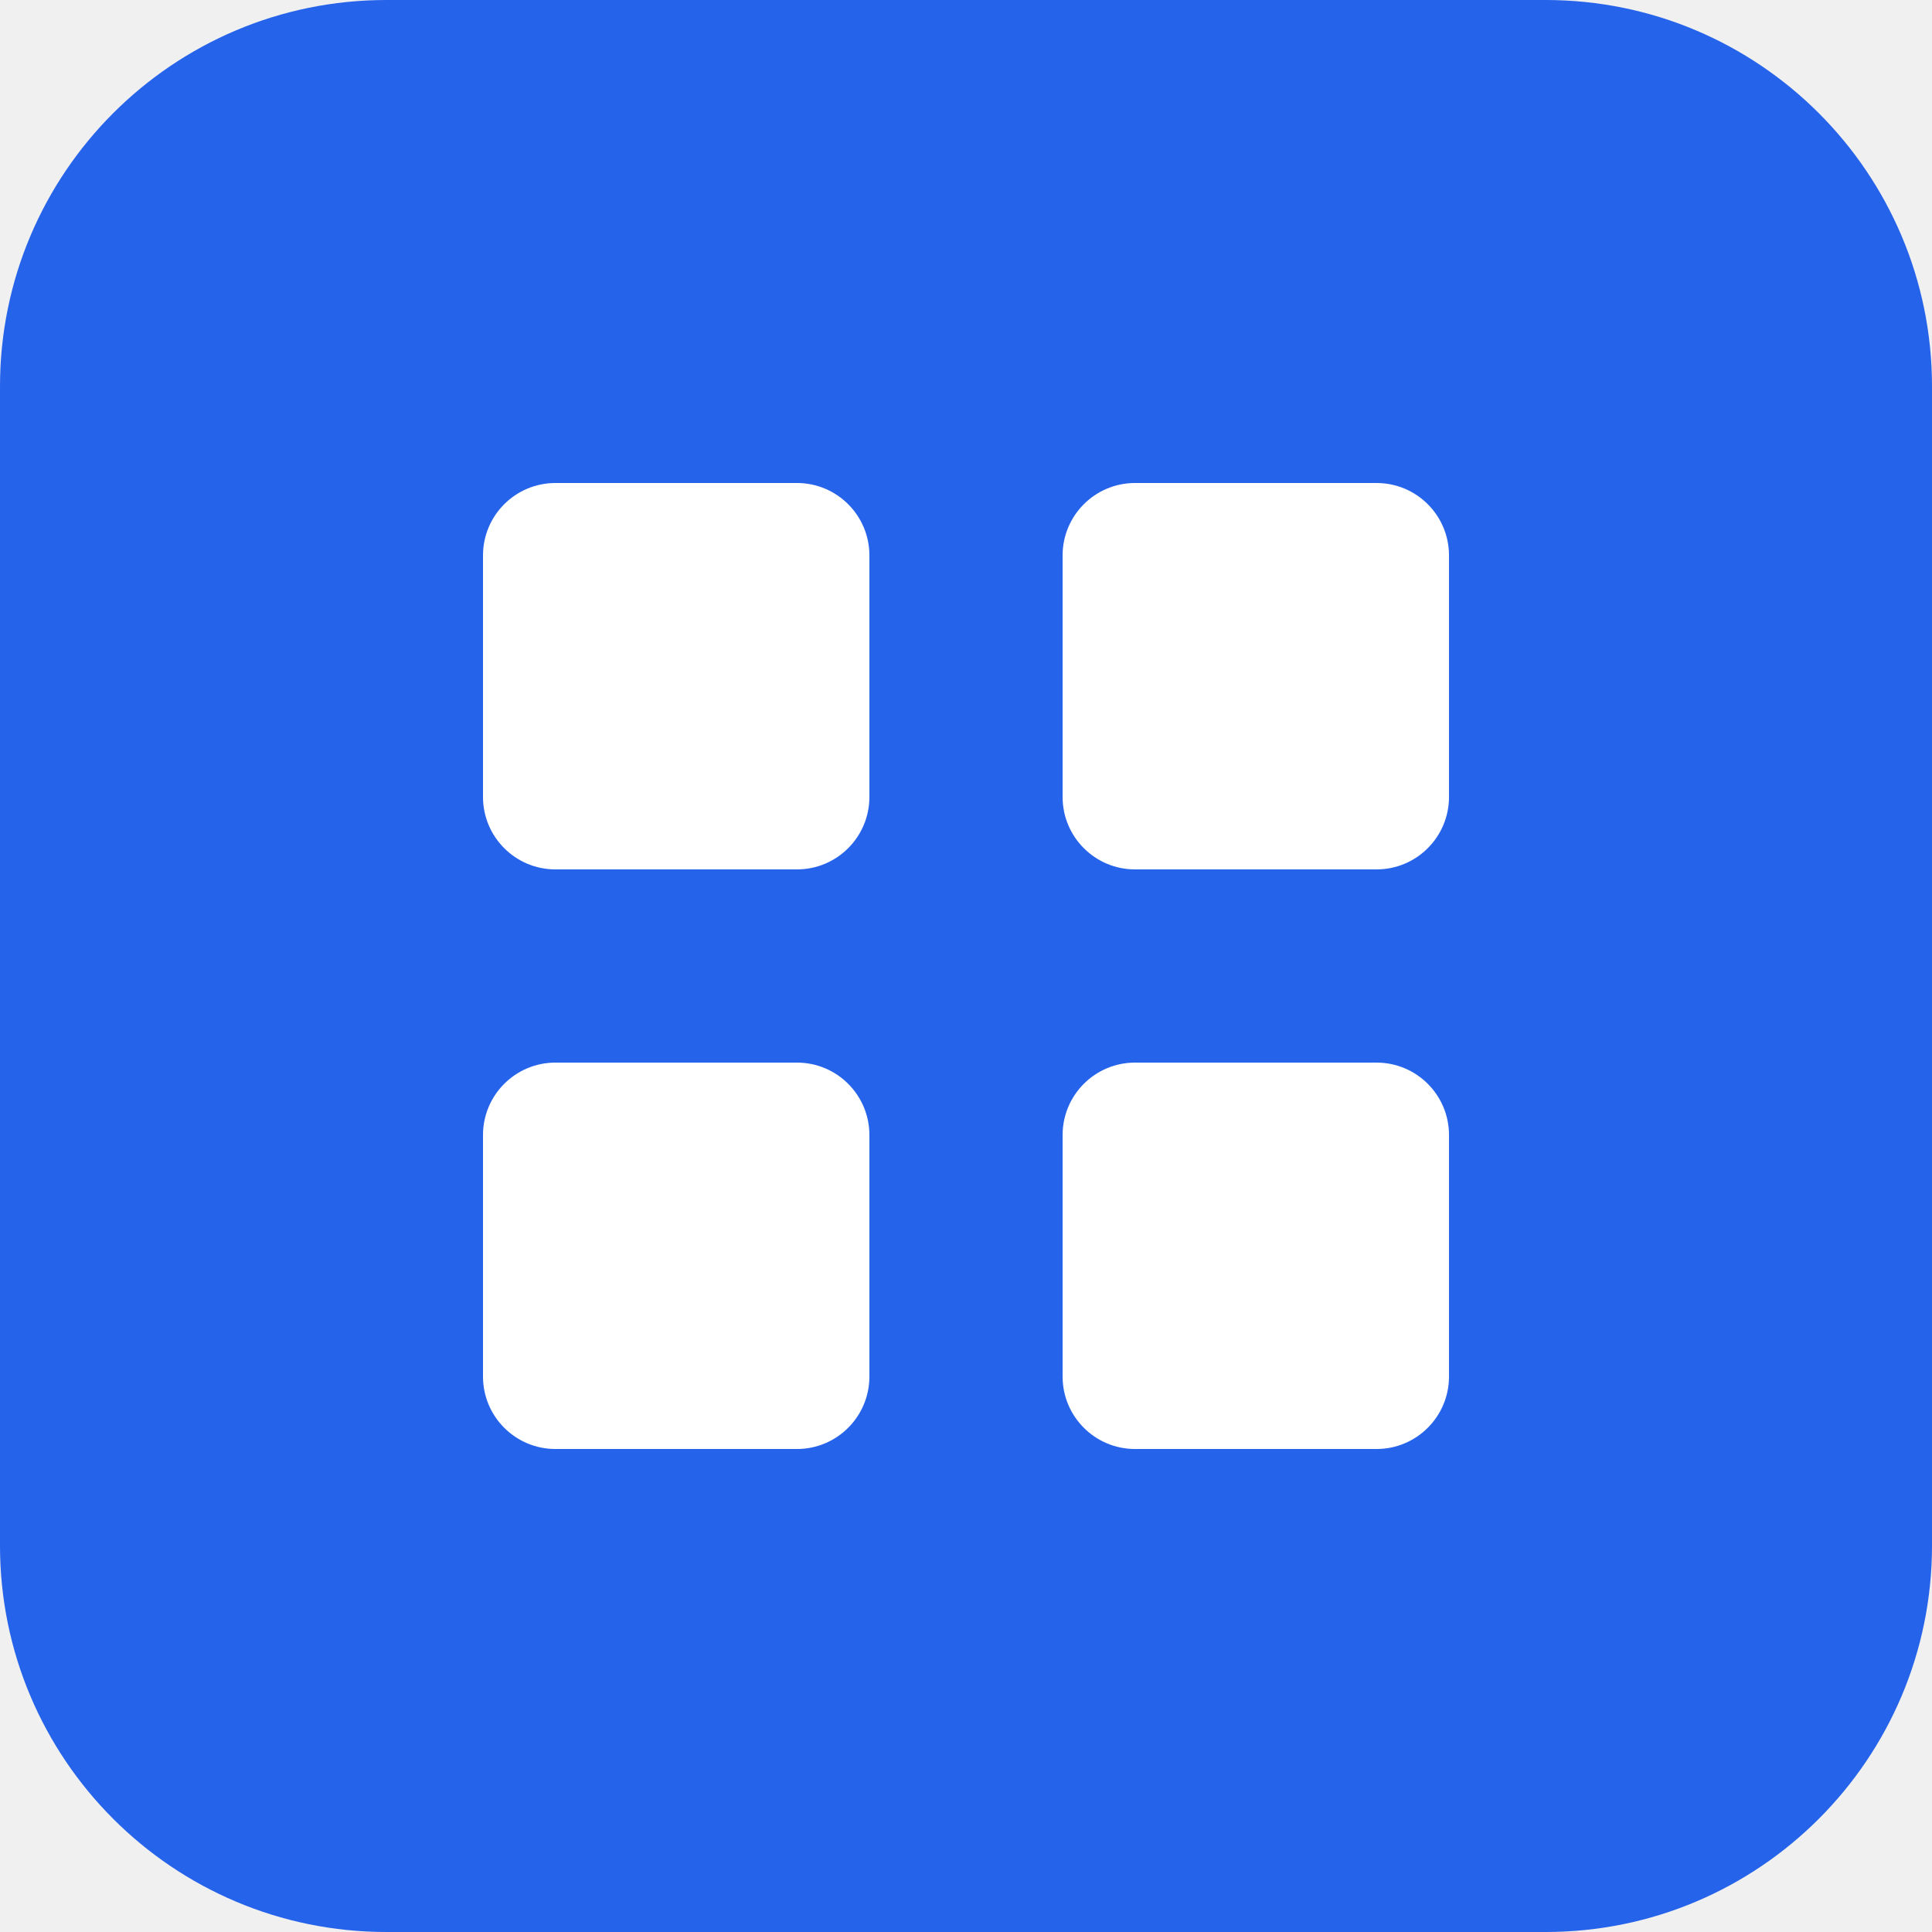
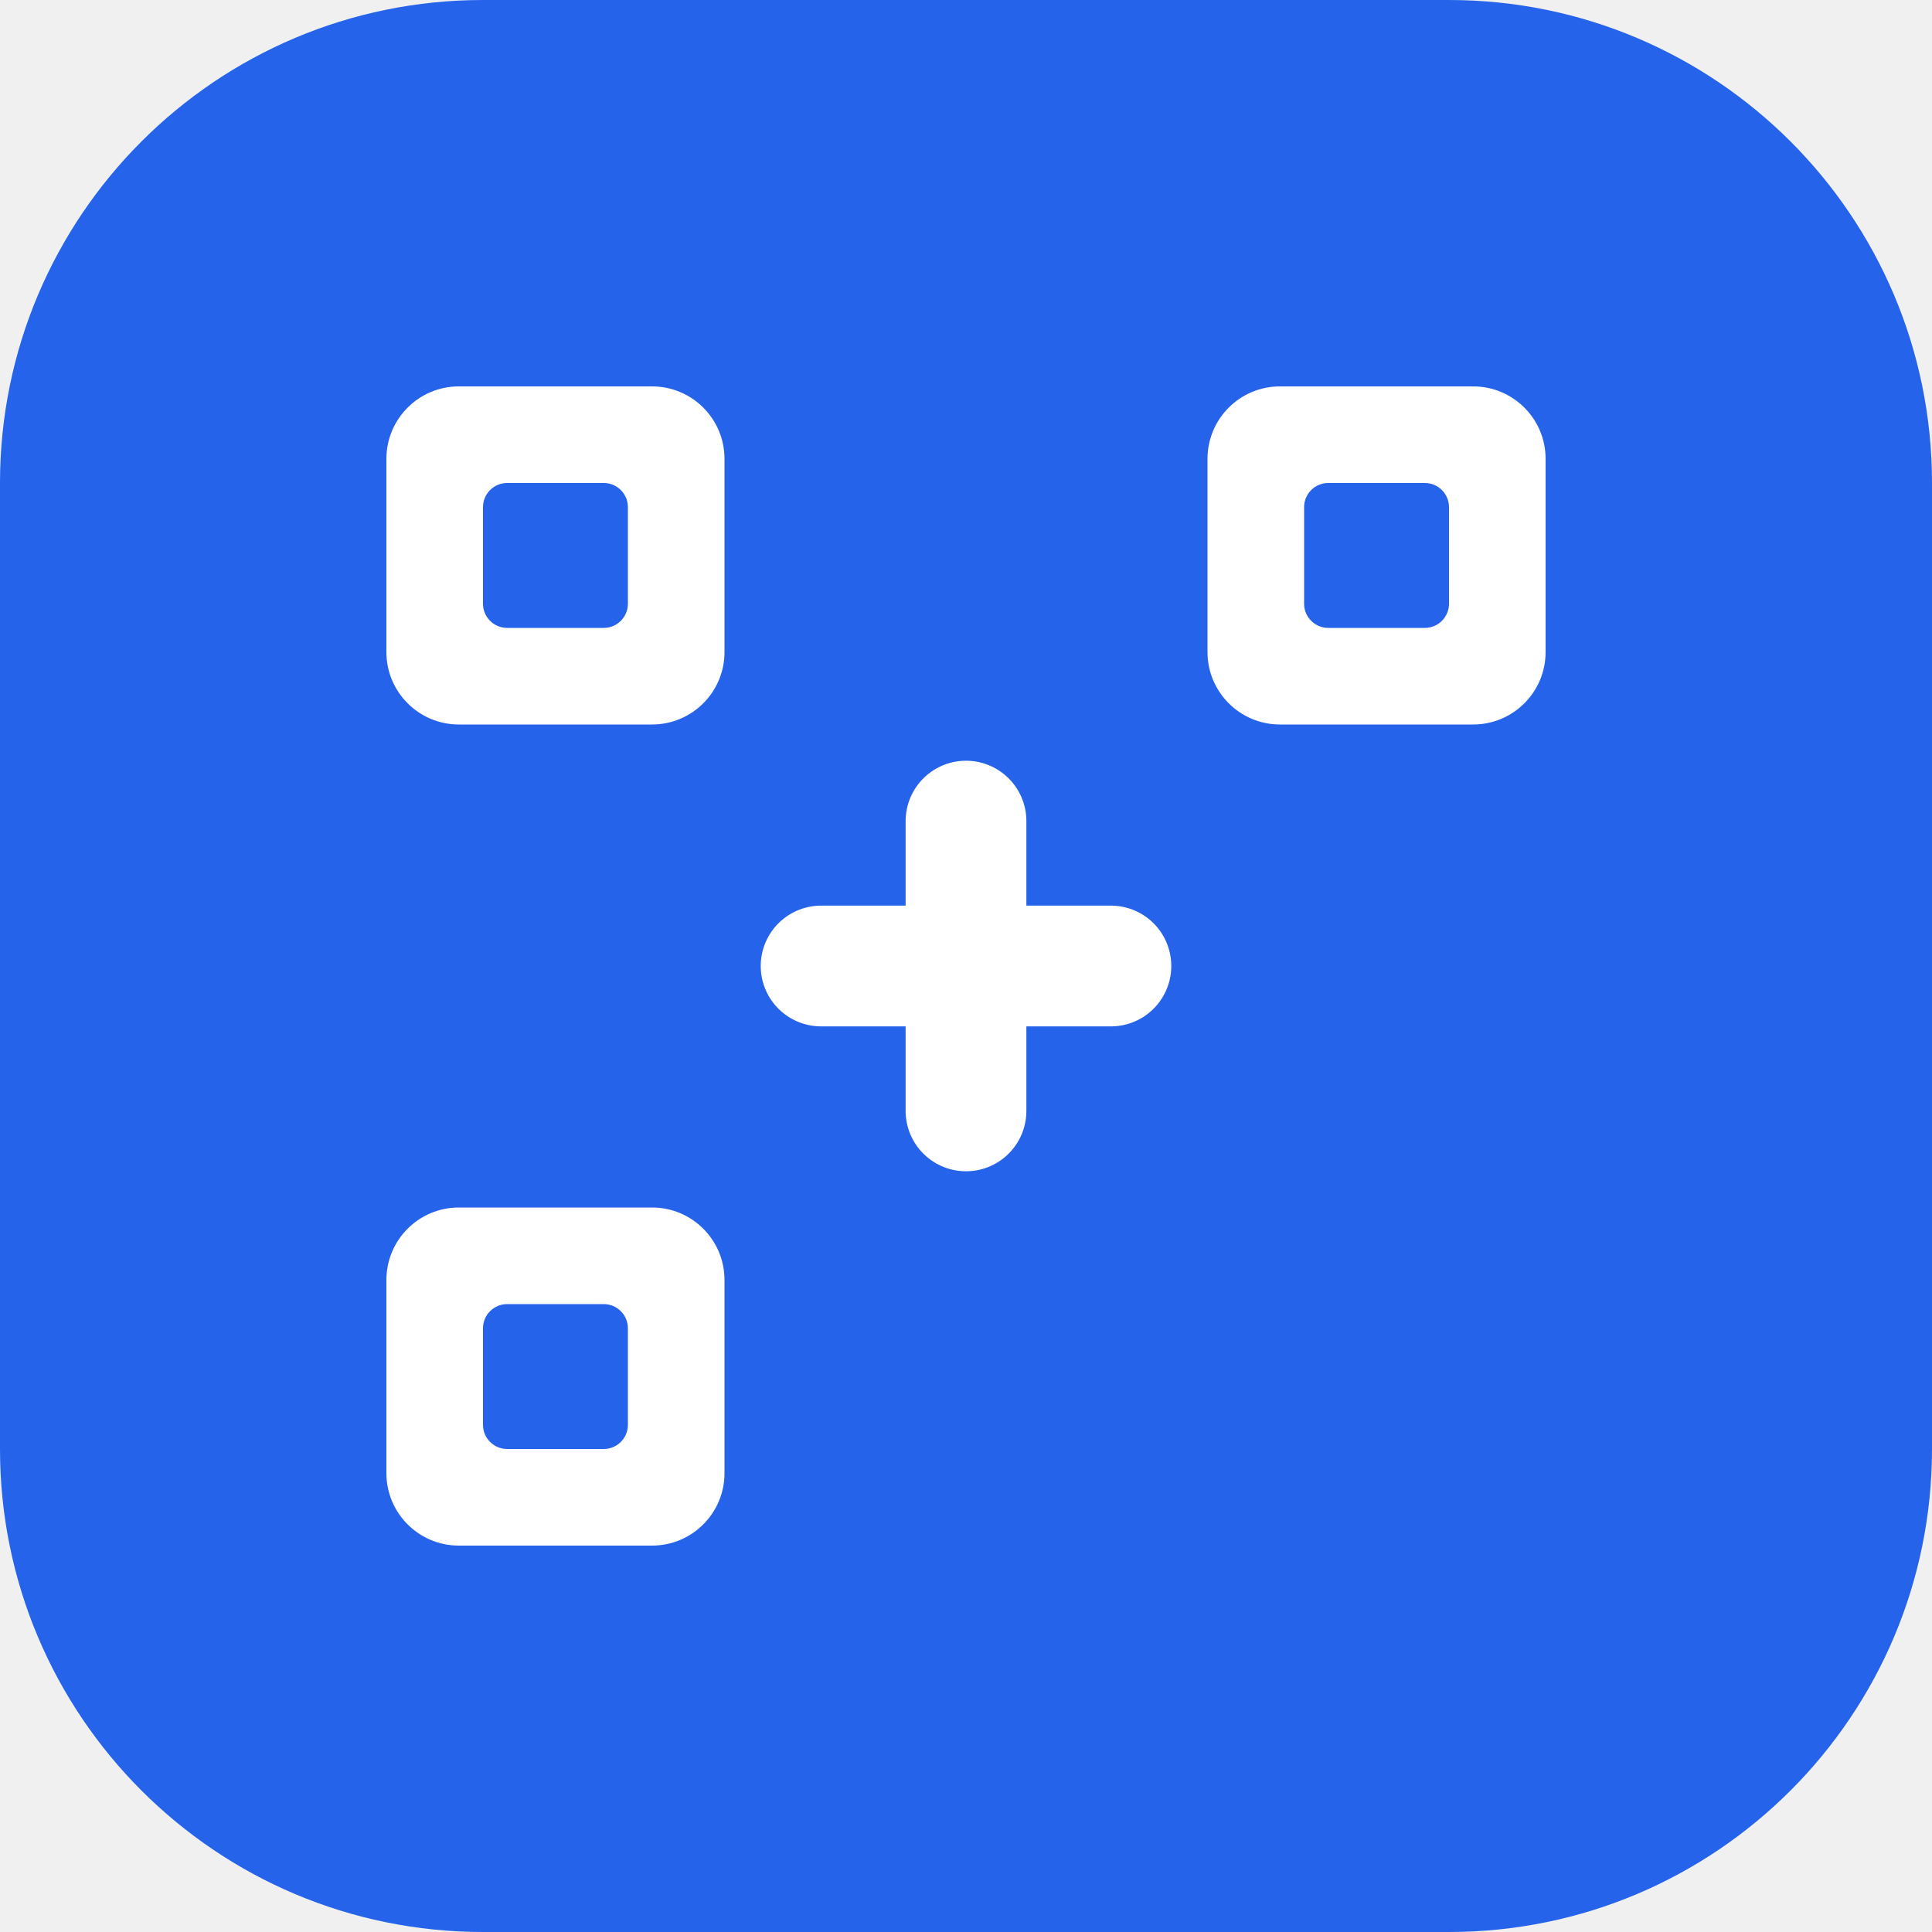
<svg xmlns="http://www.w3.org/2000/svg" width="40" height="40" viewBox="0 0 40 40" fill="none">
-   <rect width="40" height="40" rx="8" fill="#2563EB" />
-   <rect x="10" y="10" width="8" height="8" rx="1.5" fill="white" />
-   <rect x="10" y="22" width="8" height="8" rx="1.5" fill="white" />
-   <rect x="22" y="10" width="8" height="8" rx="1.5" fill="white" />
-   <rect x="22" y="22" width="8" height="8" rx="1.5" fill="white" />
+   <rect width="40" height="40" rx="10" fill="#2563EB" />
+   <g transform="translate(8, 8)">
+     <rect width="7" height="7" rx="1.5" fill="white" />
+     <rect x="2" y="2" width="3" height="3" rx="0.5" fill="#2563EB" />
+   </g>
+   <g transform="translate(8, 25)">
+     <rect width="7" height="7" rx="1.5" fill="white" />
+     <rect x="2" y="2" width="3" height="3" rx="0.5" fill="#2563EB" />
+   </g>
+   <g transform="translate(25, 8)">
+     <rect width="7" height="7" rx="1.5" fill="white" />
+     <rect x="2" y="2" width="3" height="3" rx="0.5" fill="#2563EB" />
+   </g>
+   <path d="M17 20 L23 20 M20 17 L20 23" stroke="white" stroke-width="2.5" stroke-linecap="round" />
</svg>
